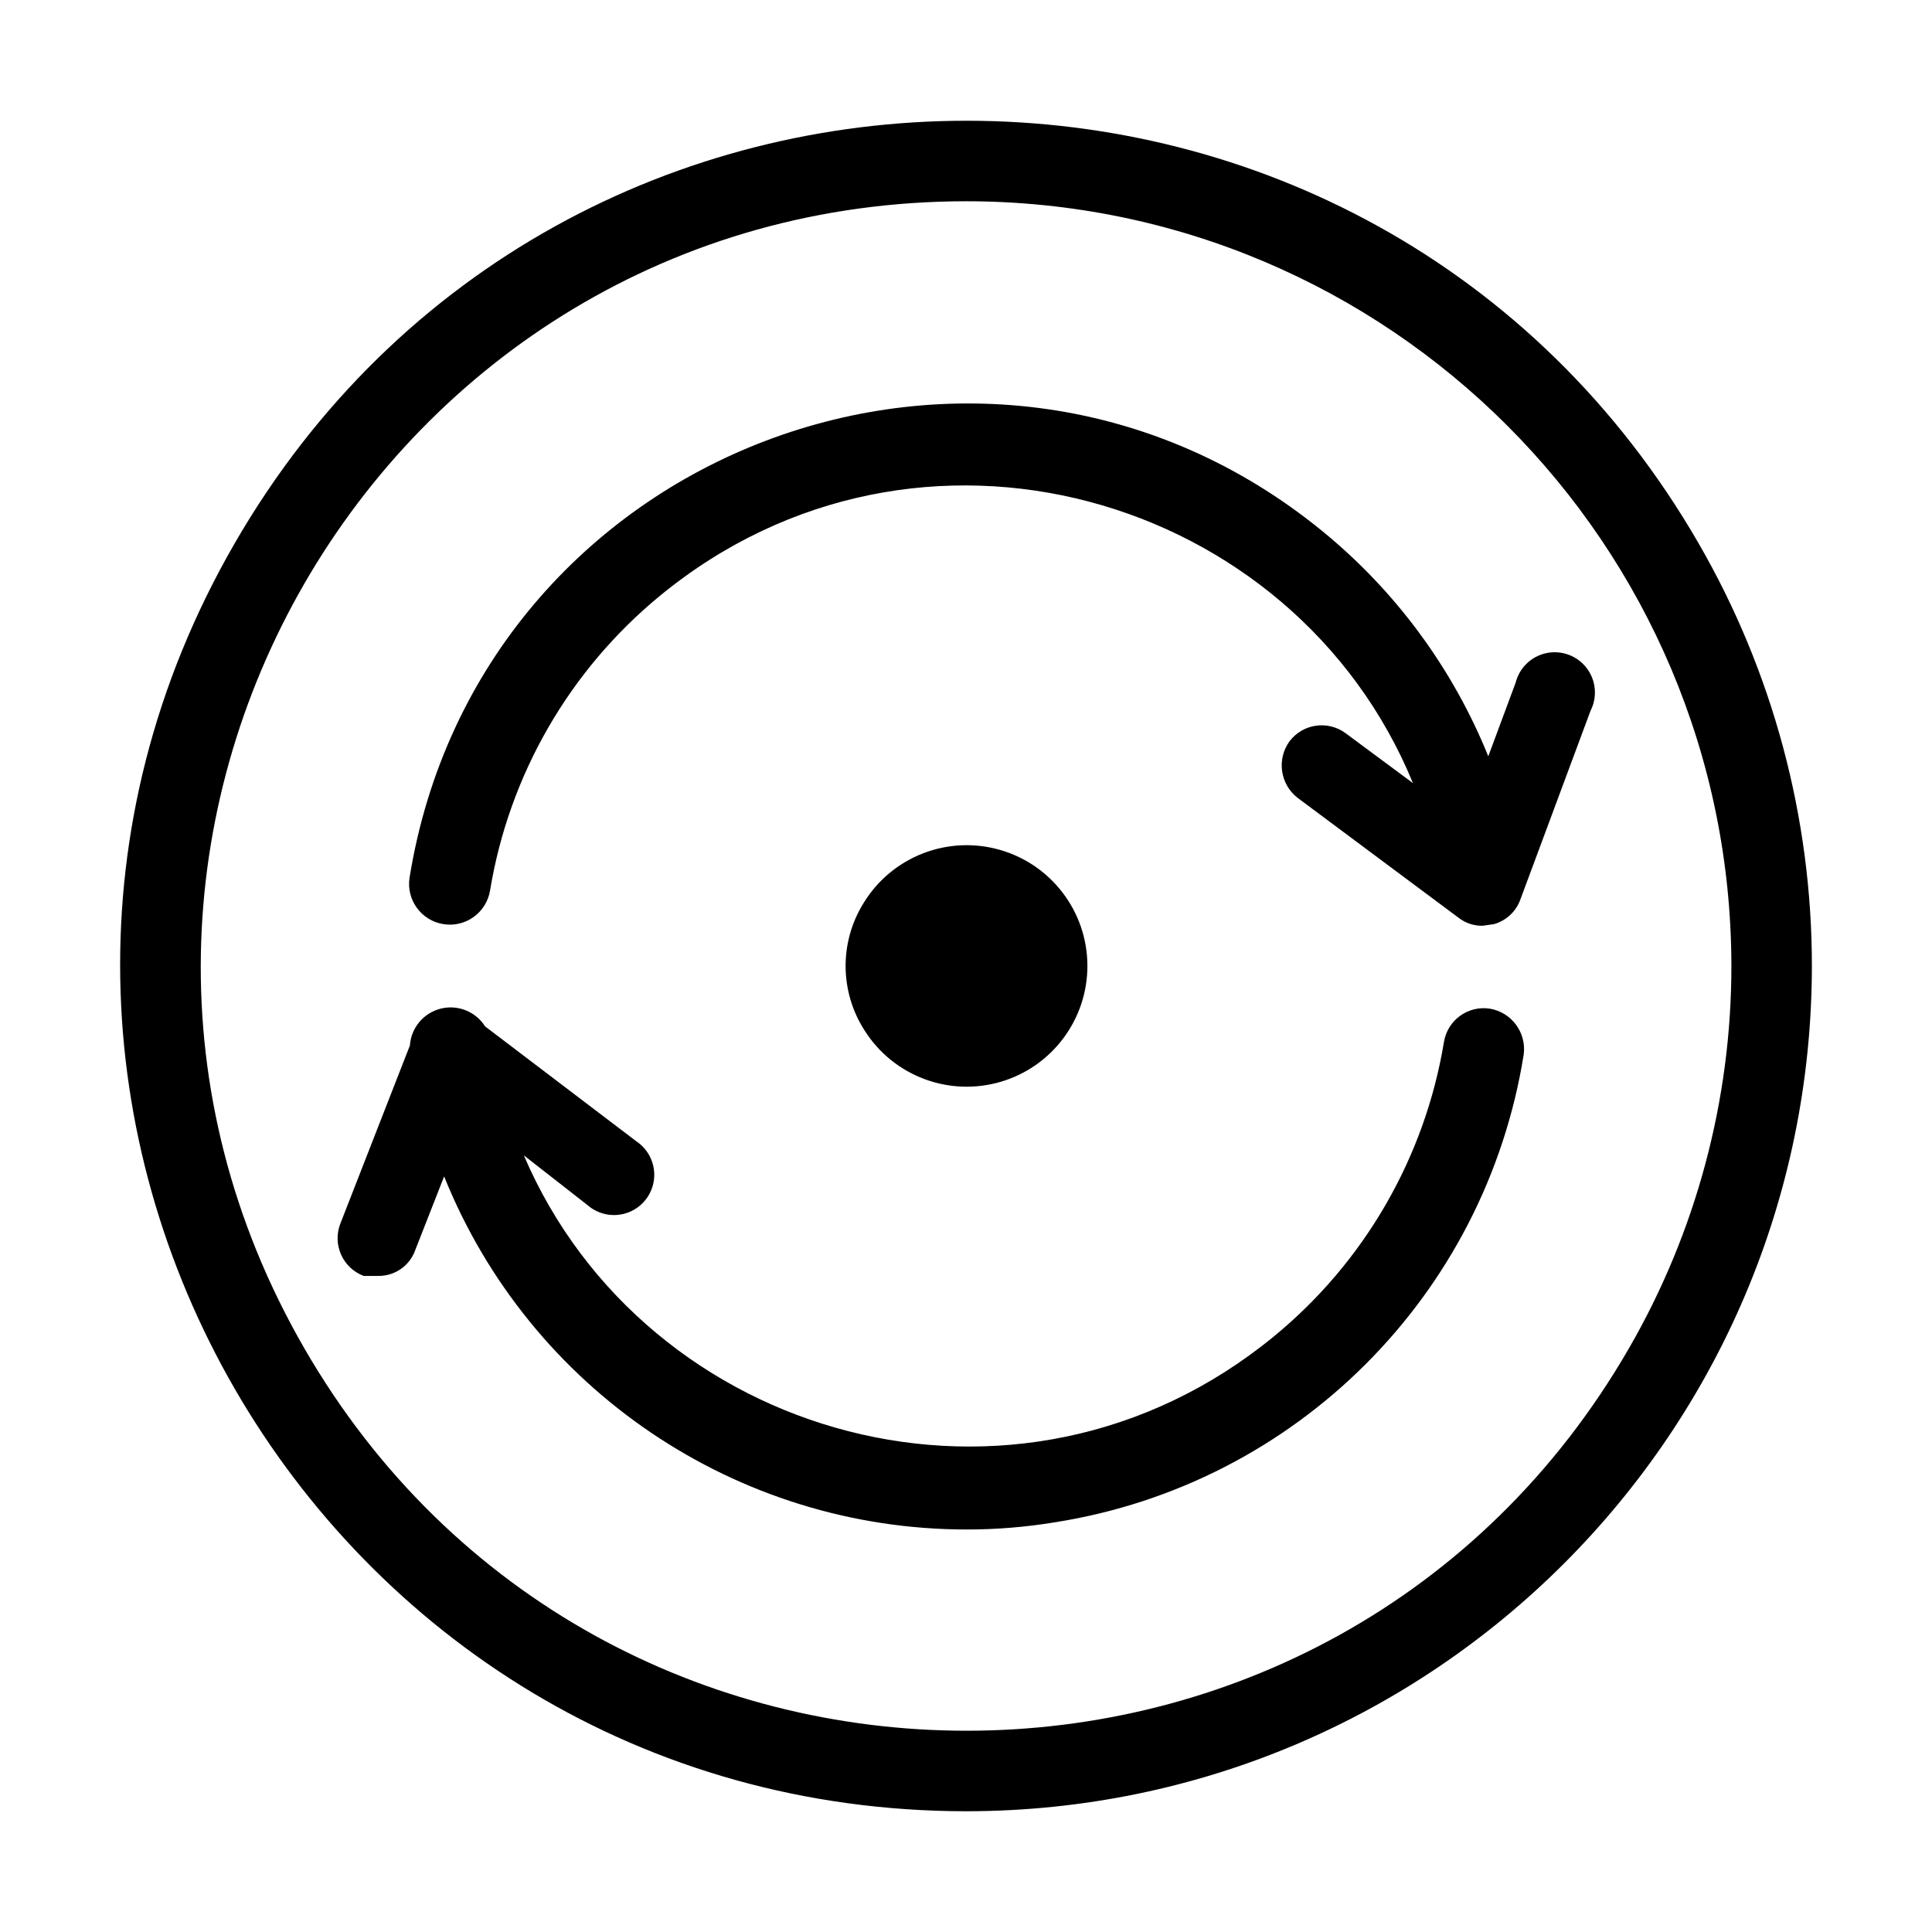
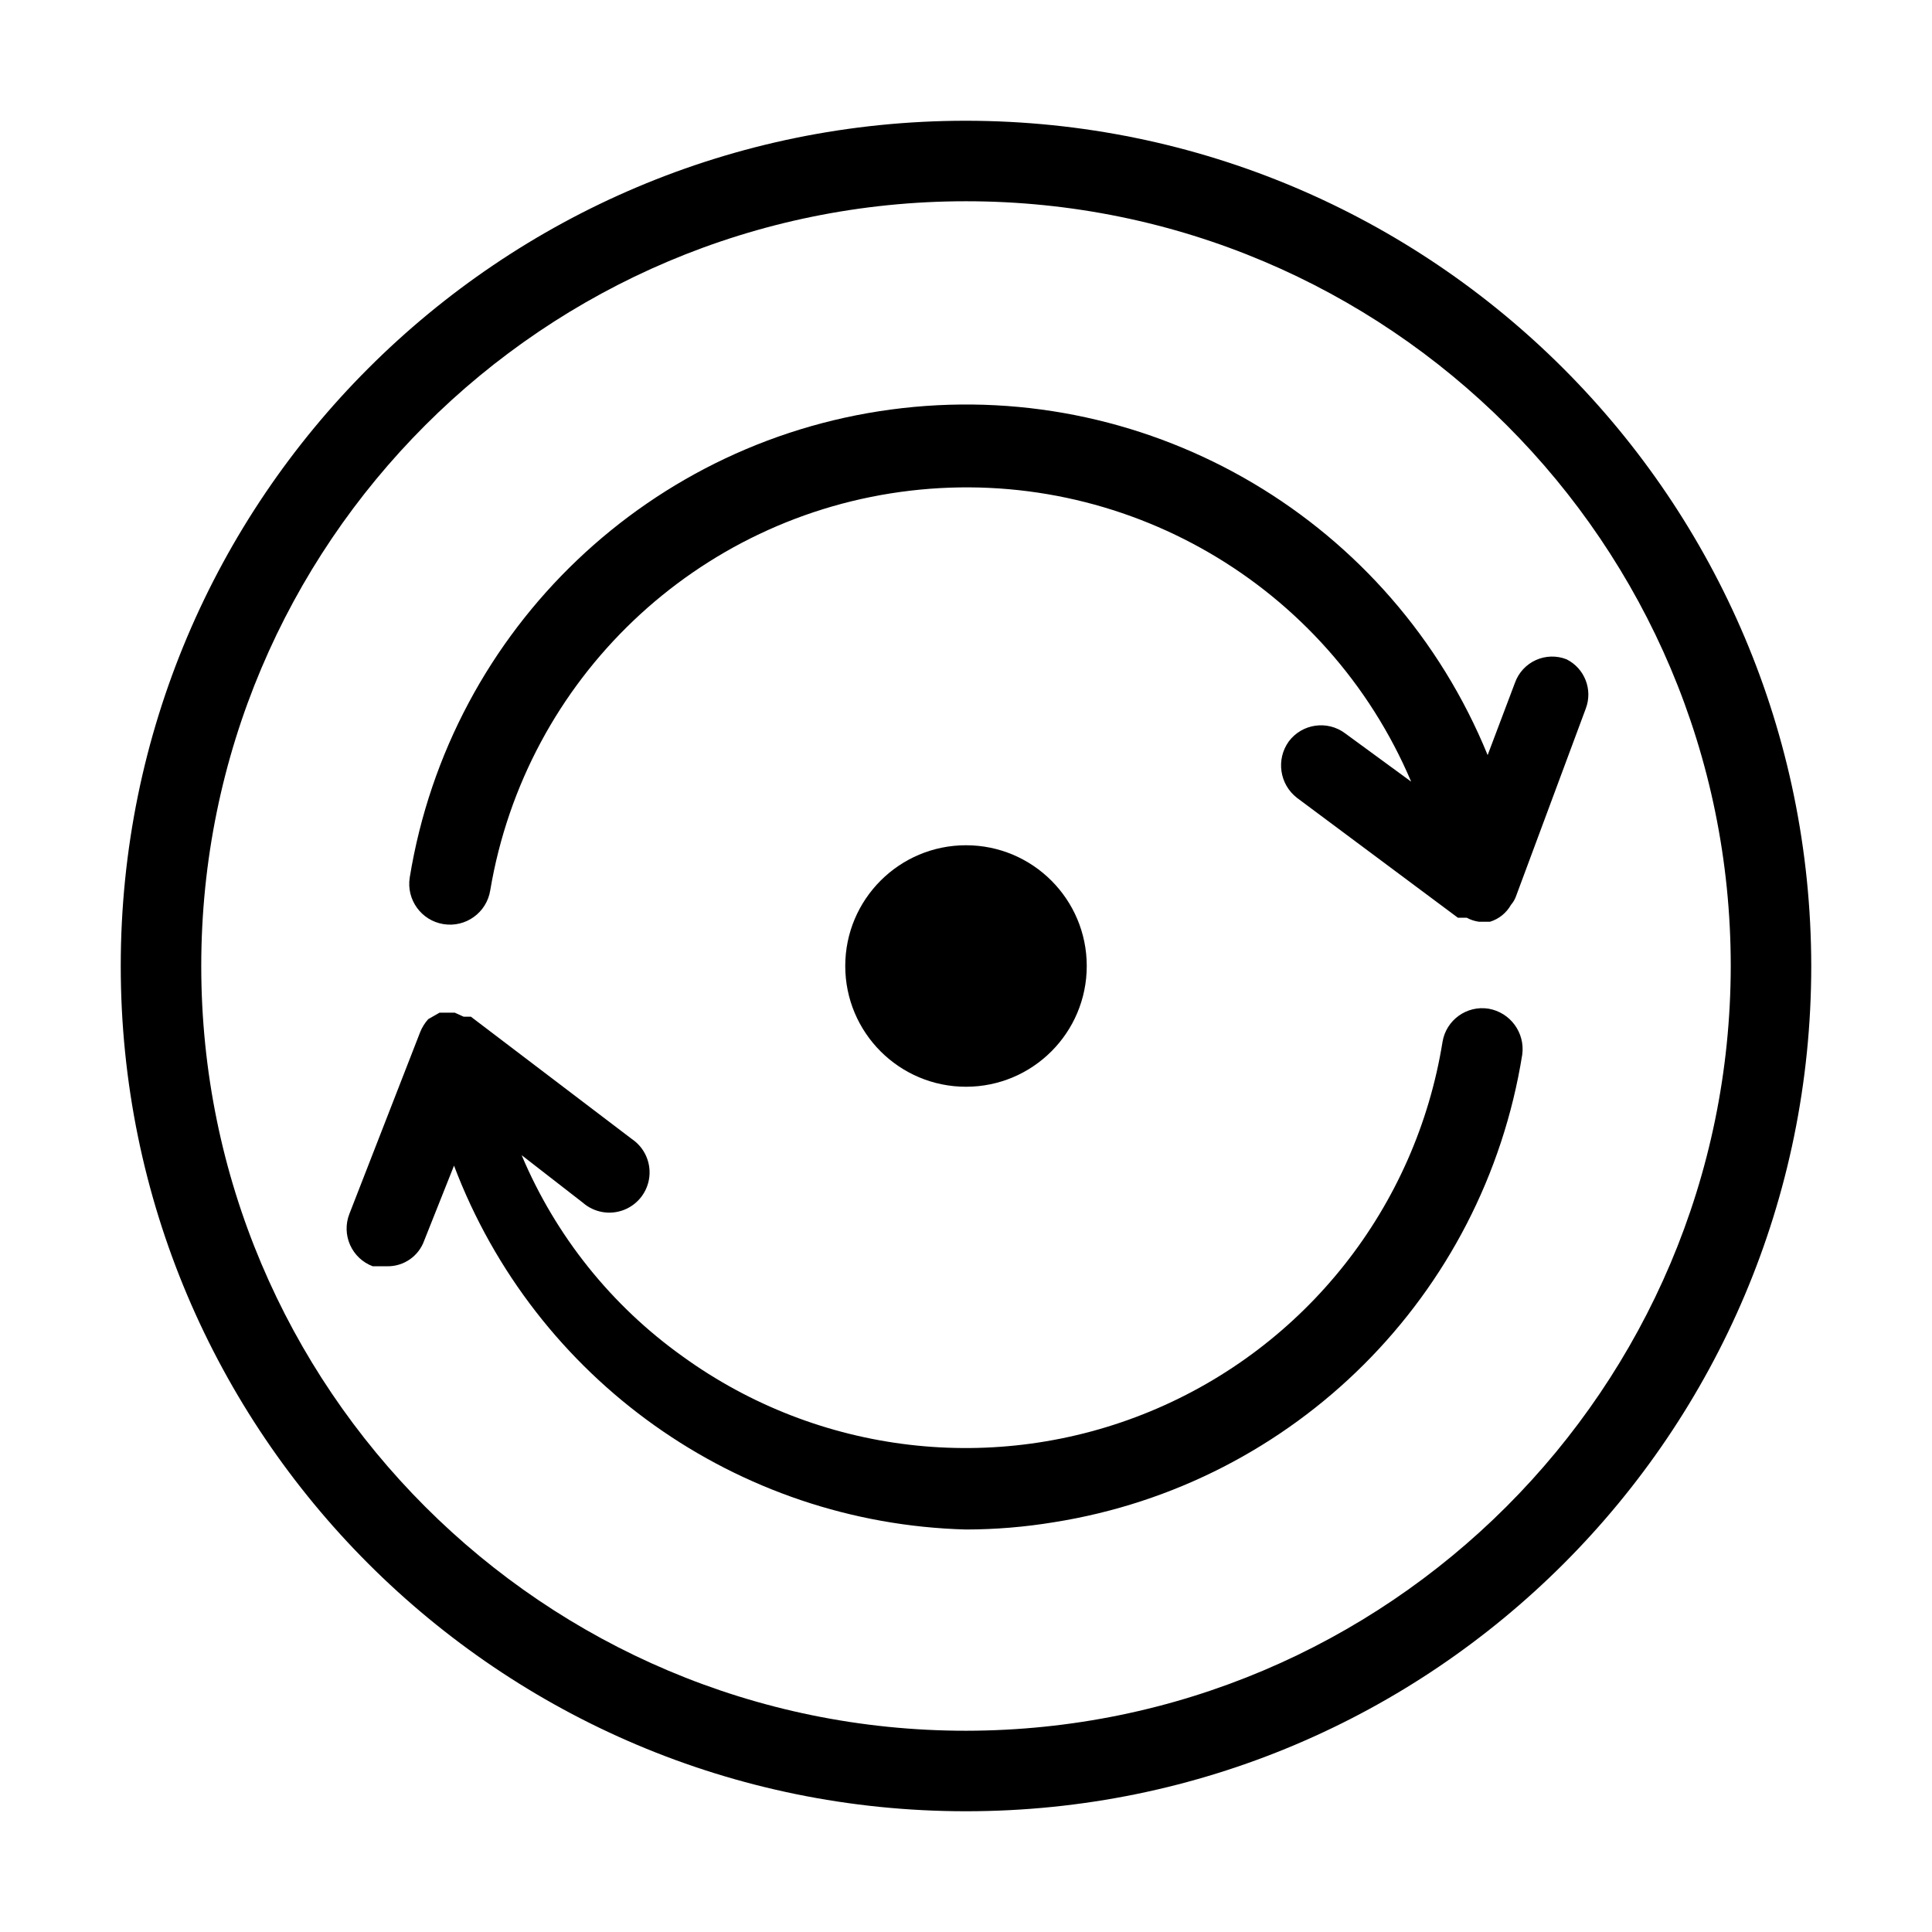
<svg xmlns="http://www.w3.org/2000/svg" viewBox="0 0 24 24">
-   <path d="M12.008 22.5c-8.083 0-13.135-8.75-9.093-15.75 4.041-7 14.145-7 18.186 0A10.496 10.496 0 0 1 22.508 12c-.006 5.797-4.703 10.494-10.5 10.5zm0-20C4.695 2.5.124 10.417 3.781 16.75c3.656 6.333 12.798 6.333 16.454 0A9.497 9.497 0 0 0 21.508 12a9.511 9.511 0 0 0-9.5-9.5zm-1.267 10.302a1.48 1.48 0 0 1-.009-1.591 1.5 1.5 0 1 1 .009 1.591zM8.202 7.398a5.999 5.999 0 0 0-2.114 3.662.506.506 0 1 1-1-.16c.861-5.319 7.158-7.711 11.334-4.306a7.001 7.001 0 0 1 2.066 2.801l.34-.915a.5.5 0 1 1 .93.35l-.87 2.34a.49.49 0 0 1-.33.31l-.14.02a.47.47 0 0 1-.3-.1l-2-1.49a.51.51 0 0 1-.1-.7.5.5 0 0 1 .7-.1l.834.618c-1.475-3.593-6.149-4.957-9.35-2.33zM12.008 19a7.001 7.001 0 0 1-6.491-4.386l-.359.916a.481.481 0 0 1-.46.32h-.18a.5.5 0 0 1-.29-.65l.864-2.213a.507.507 0 0 1 .934-.237l1.882 1.43a.5.5 0 1 1-.61.79l-.791-.618c1.512 3.533 6.14 4.857 9.317 2.25a5.999 5.999 0 0 0 2.114-3.662.5.5 0 0 1 .57-.41.51.51 0 0 1 .42.57 7 7 0 0 1-5.82 5.81c-.364.06-.732.09-1.1.09z" />
+   <path d="M12 1.5A10.5 10.5 0 1 0 22.5 12 10.51 10.51 0 0 0 12 1.5zm0 20a9.5 9.5 0 1 1 9.5-9.5 9.51 9.51 0 0 1-9.5 9.5z" />
+   <circle cx="12" cy="12" r="1.5" />
+   <path d="M19.46 8.19a.49.49 0 0 0-.64.29l-.34.9A7 7 0 0 0 5.09 10.9a.5.5 0 0 0 1 .16 6 6 0 0 1 11.44-1.35l-.82-.6a.5.5 0 0 0-.7.1.51.51 0 0 0 .1.7l2 1.49h.11a.44.44 0 0 0 .15.05h.14a.45.45 0 0 0 .26-.21.33.33 0 0 0 .06-.1l.87-2.34a.49.49 0 0 0-.24-.61zM18.49 12.53a.5.5 0 0 0-.57.41 6 6 0 0 1-9.44 3.91 5.87 5.87 0 0 1-2-2.5l.76.59a.5.5 0 1 0 .61-.79l-2-1.52h-.09l-.11-.05h-.19l-.14.08a.54.54 0 0 0-.1.16l-.88 2.26a.5.5 0 0 0 .29.65h.18a.48.48 0 0 0 .46-.32l.37-.93A7 7 0 0 0 12 19a6.77 6.77 0 0 0 1.09-.09 7 7 0 0 0 5.82-5.81.51.51 0 0 0-.42-.57z" />
</svg>
